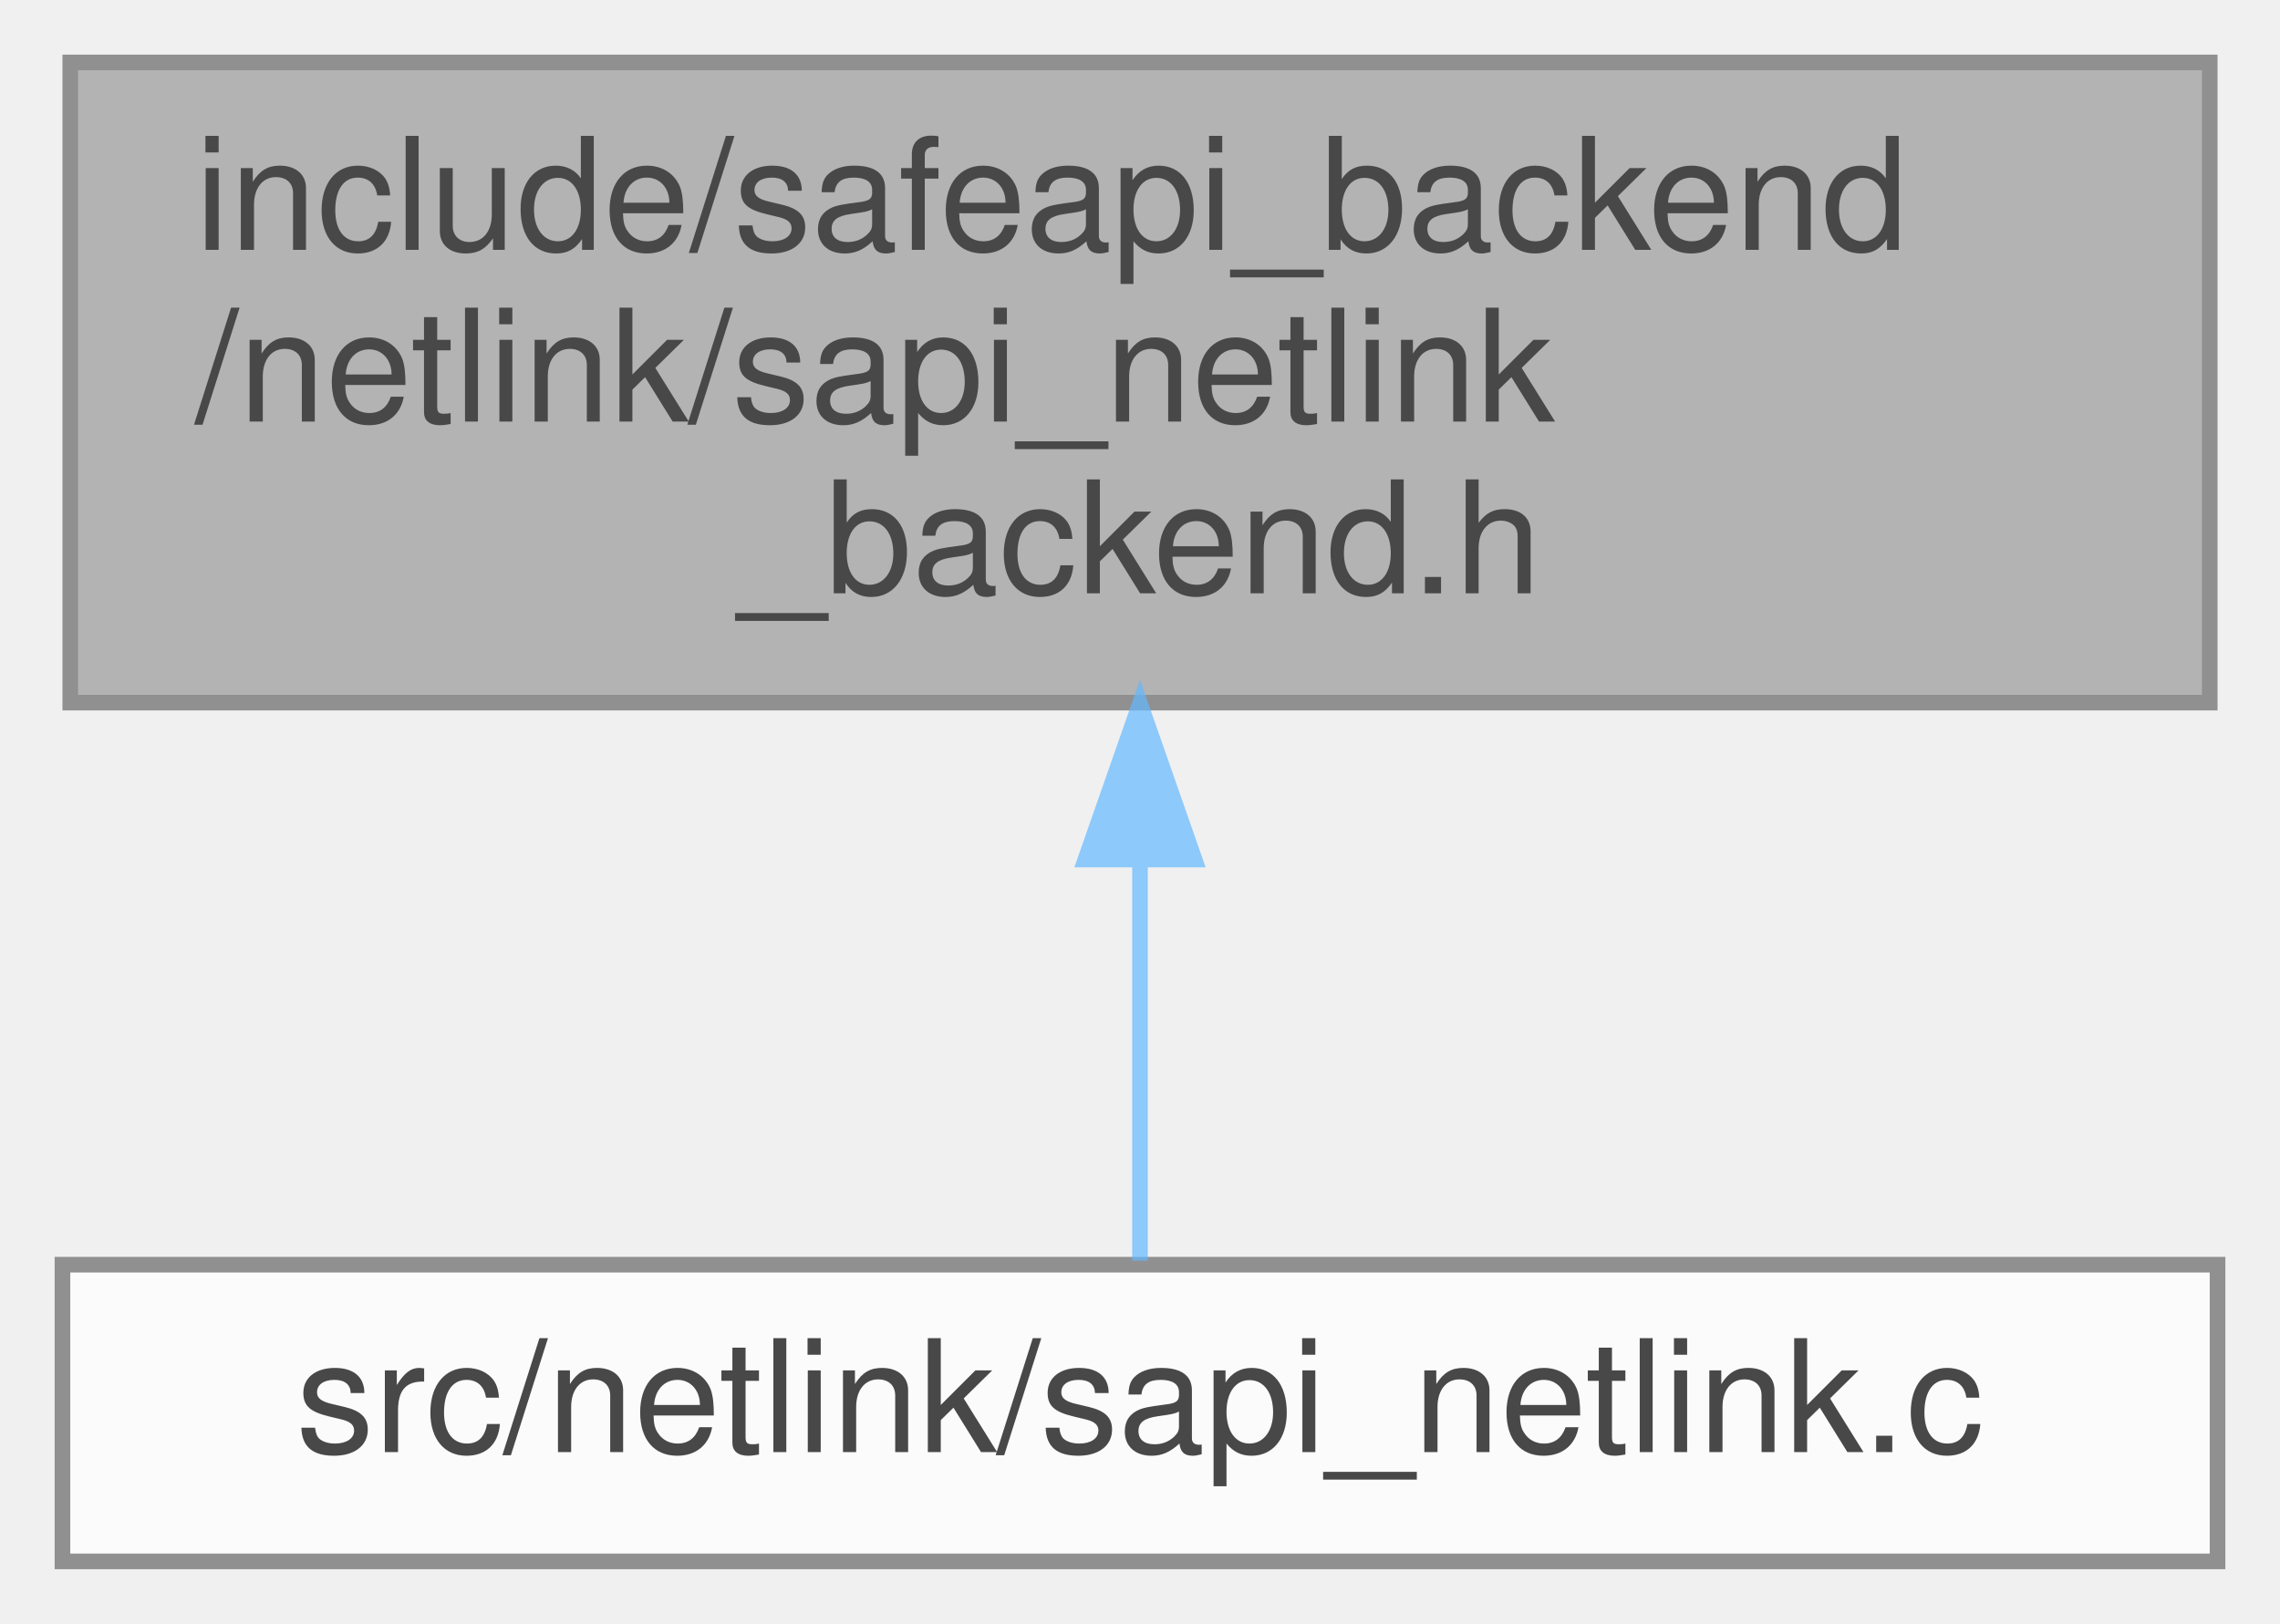
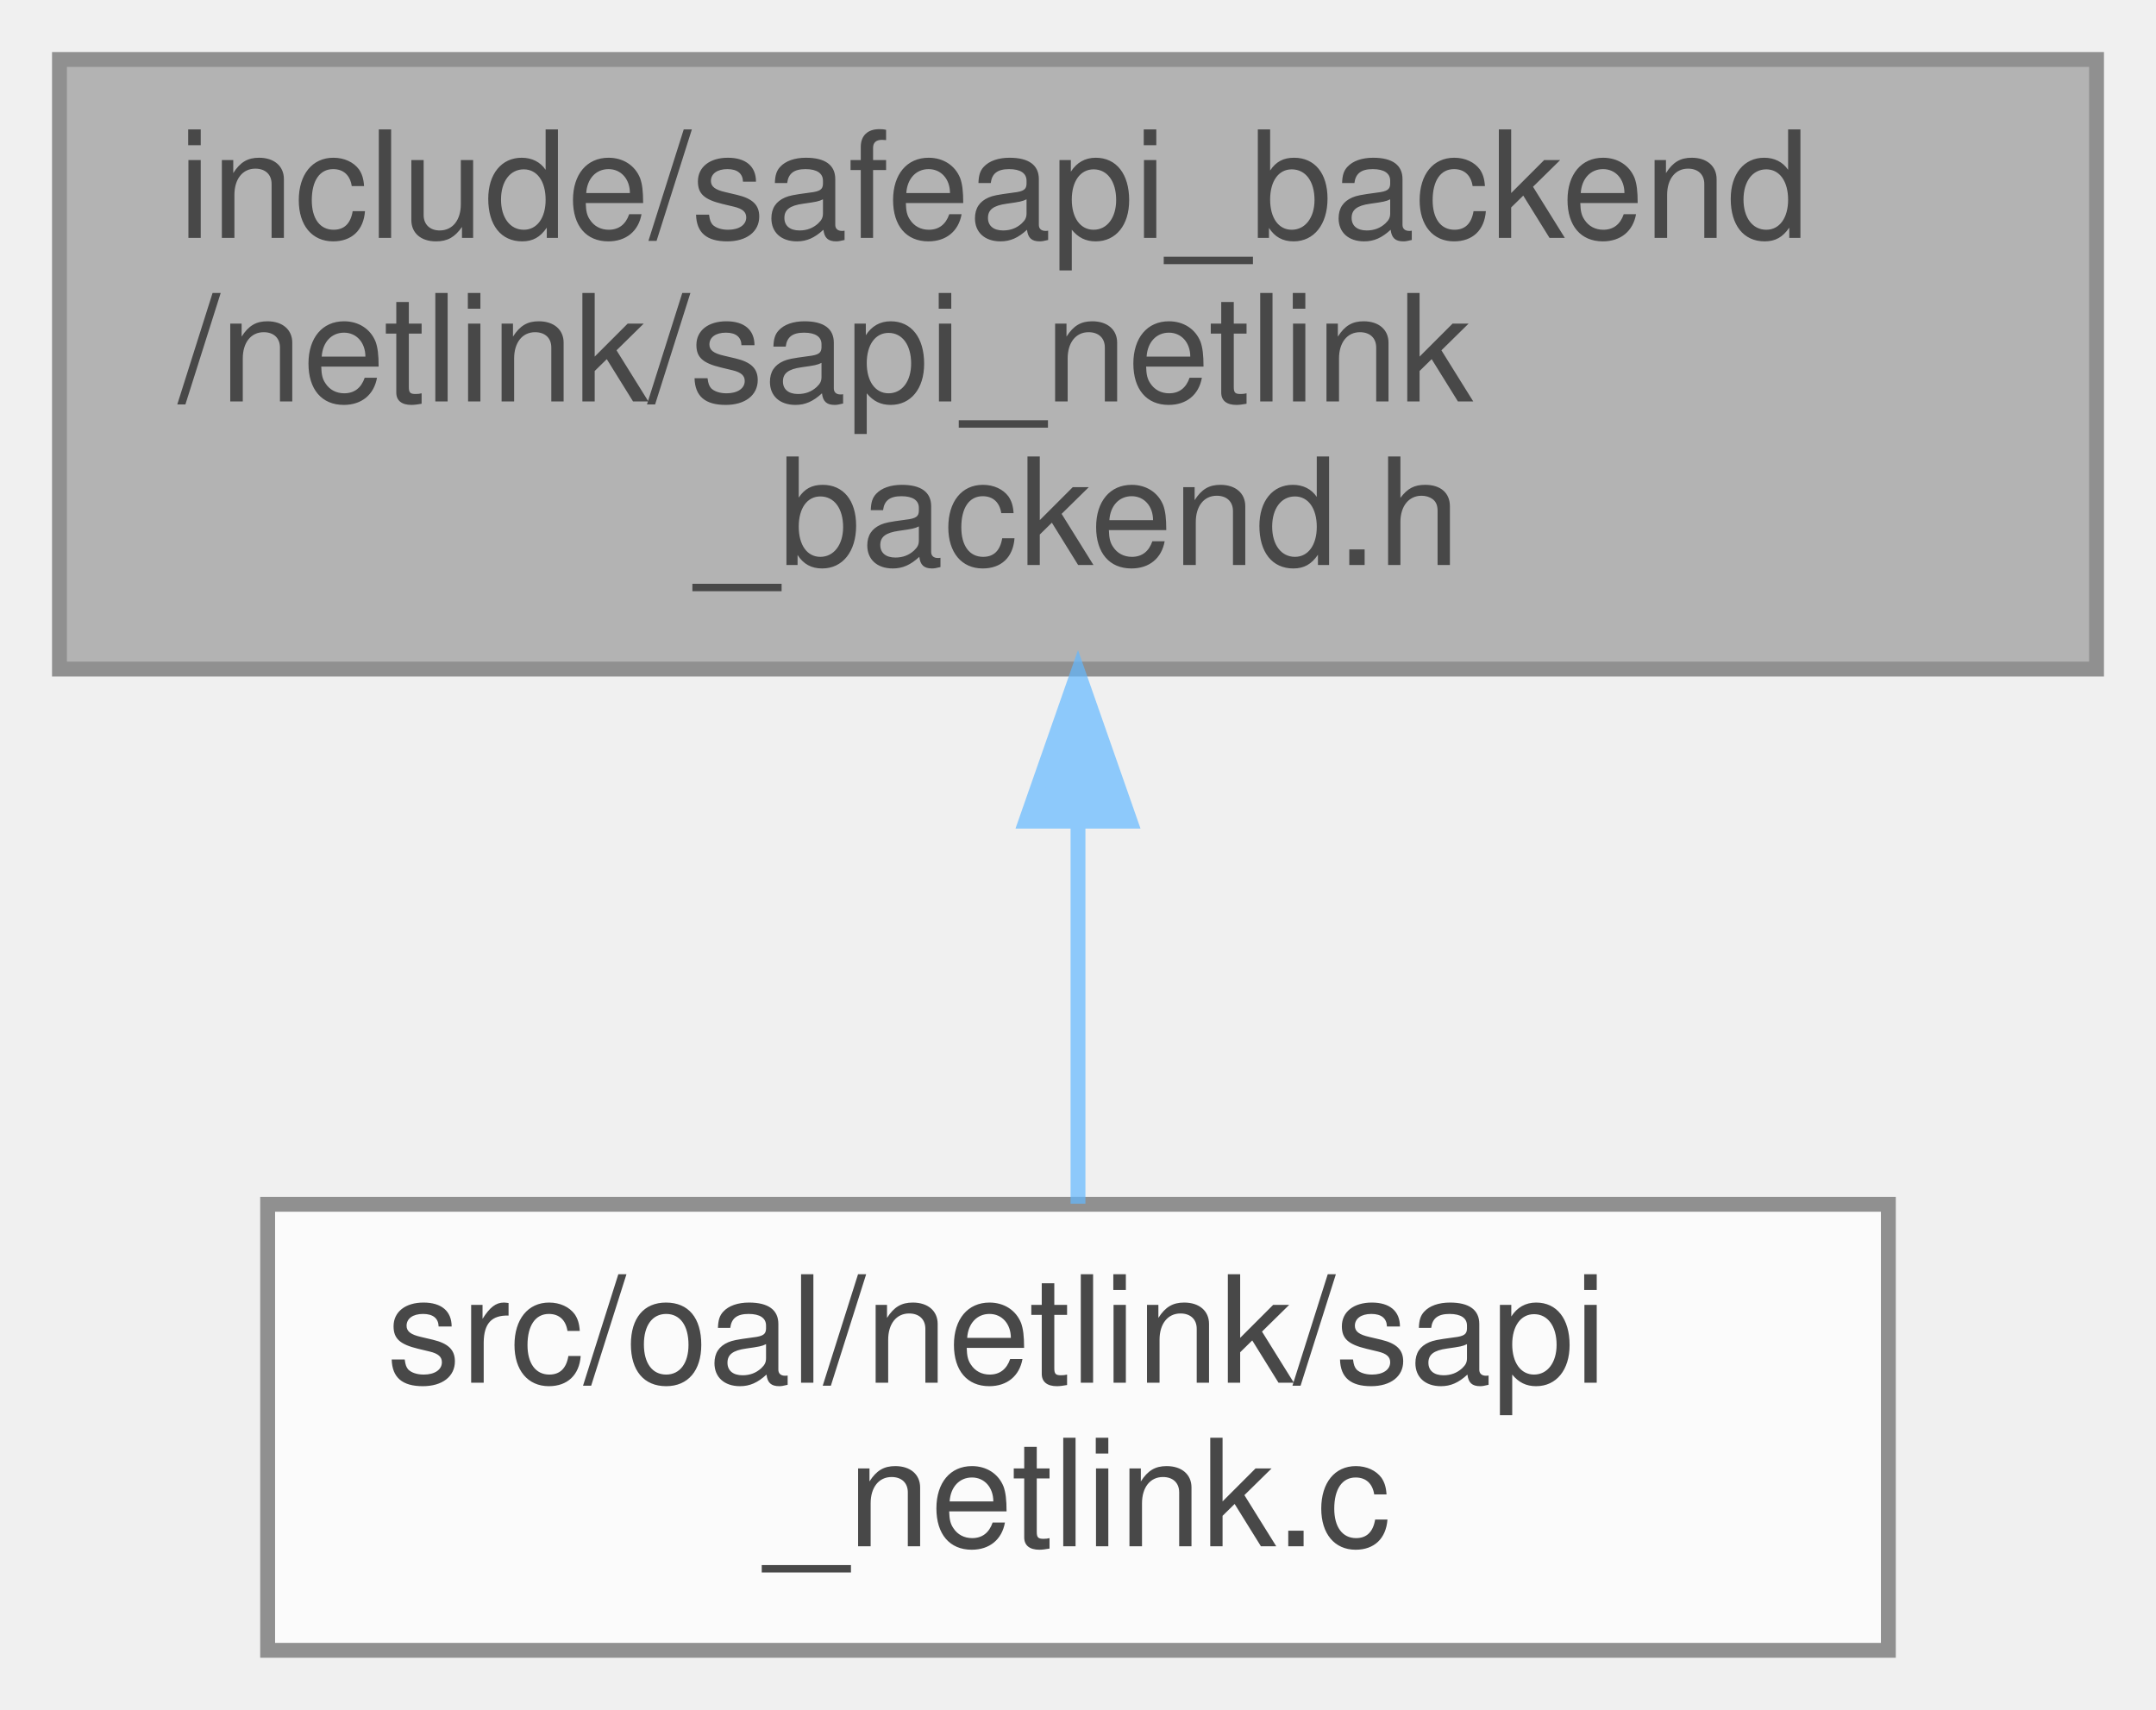
- <svg xmlns="http://www.w3.org/2000/svg" xmlns:xlink="http://www.w3.org/1999/xlink" width="146pt" height="104pt" viewBox="0.00 0.00 146.00 104.00">
+ <svg xmlns="http://www.w3.org/2000/svg" xmlns:xlink="http://www.w3.org/1999/xlink" width="145pt" height="115pt" viewBox="0.00 0.00 145.00 115.00">
  <svg id="main" version="1.1" xml:space="preserve">
    <style type="text/css">
.node, .edge {opacity: 0.7;}
.node.selected, .edge.selected {opacity: 1;}
.edge:hover path { stroke: red; }
.edge:hover polygon { stroke: red; fill: red; }
</style>
    <svg id="graph" class="graph">
-       <g id="graph0" class="graph" transform="scale(1 1) rotate(0) translate(4 100)">
+       <g id="graph0" class="graph" transform="scale(1 1) rotate(0) translate(4 111)">
        <g id="Node000001" class="node">
          <g id="a_Node000001">
            <a xlink:title="OS-backend adaptation surface for the Point-to-Point Network Link service (ADR-005,...">
-               <polygon fill="#999999" stroke="#666666" points="137.5,-96 0.5,-96 0.5,-55 137.5,-55 137.5,-96" />
-               <text text-anchor="start" x="8.5" y="-84" font-family="Helvetica,sans-Serif" font-size="10.00">include/safeapi_backend</text>
-               <text text-anchor="start" x="8.5" y="-73" font-family="Helvetica,sans-Serif" font-size="10.00">/netlink/sapi_netlink</text>
-               <text text-anchor="middle" x="69" y="-62" font-family="Helvetica,sans-Serif" font-size="10.00">_backend.h</text>
+               <polygon fill="#999999" stroke="#666666" points="137,-107 0,-107 0,-66 137,-66 137,-107" />
+               <text text-anchor="start" x="8" y="-95" font-family="Helvetica,sans-Serif" font-size="10.00">include/safeapi_backend</text>
+               <text text-anchor="start" x="8" y="-84" font-family="Helvetica,sans-Serif" font-size="10.00">/netlink/sapi_netlink</text>
+               <text text-anchor="middle" x="68.5" y="-73" font-family="Helvetica,sans-Serif" font-size="10.00">_backend.h</text>
            </a>
          </g>
        </g>
        <g id="Node000002" class="node">
          <g id="a_Node000002">
            <a xlink:href="sapi__netlink_8c.html" target="_top" xlink:title="Network link service: validates parameters, then dispatches to the backend registered via sapi_netlin...">
-               <polygon fill="white" stroke="#666666" points="138,-19 0,-19 0,0 138,0 138,-19" />
-               <text text-anchor="middle" x="69" y="-7" font-family="Helvetica,sans-Serif" font-size="10.00">src/netlink/sapi_netlink.c</text>
+               <polygon fill="white" stroke="#666666" points="123,-30 14,-30 14,0 123,0 123,-30" />
+               <text text-anchor="start" x="22" y="-18" font-family="Helvetica,sans-Serif" font-size="10.00">src/oal/netlink/sapi</text>
+               <text text-anchor="middle" x="68.5" y="-7" font-family="Helvetica,sans-Serif" font-size="10.00">_netlink.c</text>
            </a>
          </g>
        </g>
        <g id="edge1_Node000001_Node000002" class="edge">
          <g id="a_edge1_Node000001_Node000002">
            <a xlink:title=" ">
-               <path fill="none" stroke="#63b8ff" d="M69,-44.74C69,-35.45 69,-25.9 69,-19.26" />
-               <polygon fill="#63b8ff" stroke="#63b8ff" points="65.5,-44.95 69,-54.95 72.5,-44.95 65.5,-44.95" />
+               <path fill="none" stroke="#63b8ff" d="M68.5,-55.66C68.5,-46.76 68.5,-37.42 68.5,-30.04" />
+               <polygon fill="#63b8ff" stroke="#63b8ff" points="65,-55.77 68.5,-65.77 72,-55.77 65,-55.77" />
            </a>
          </g>
        </g>
      </g>
    </svg>
  </svg>
  <style type="text/css">

[data-mouse-over-selected='false'] { opacity: 0.7; }
[data-mouse-over-selected='true']  { opacity: 1.0; }

</style>
</svg>
